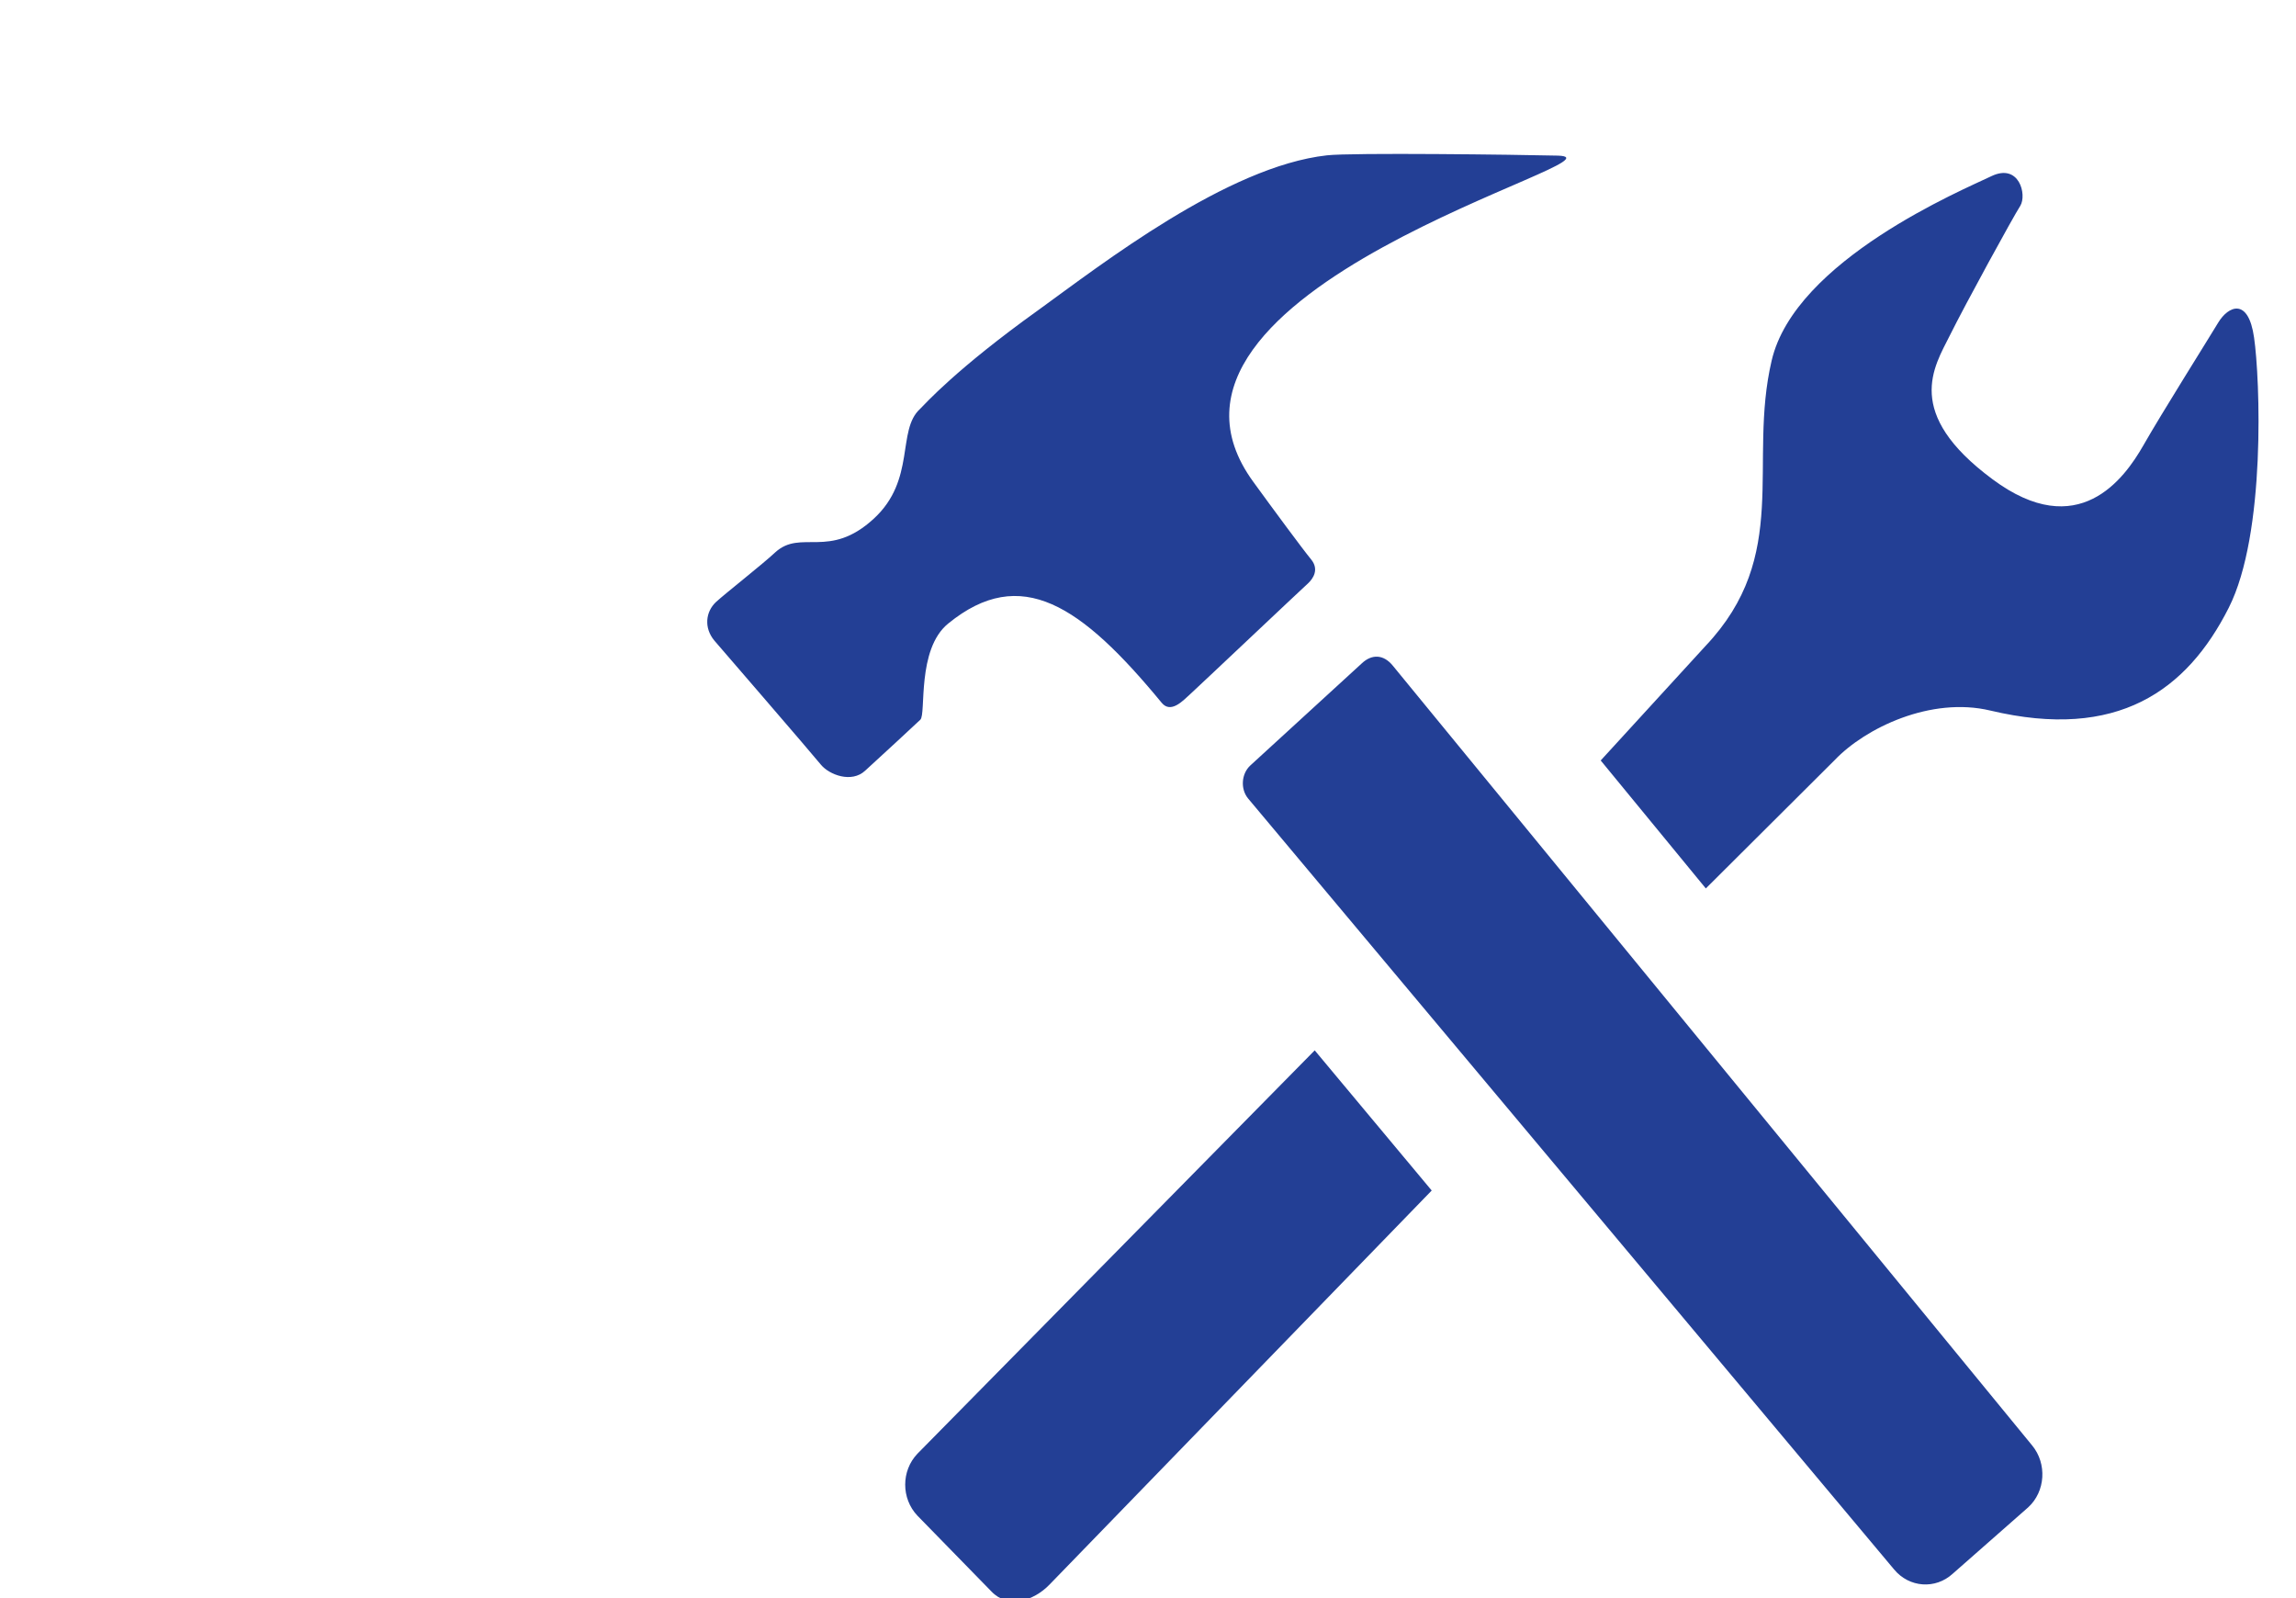
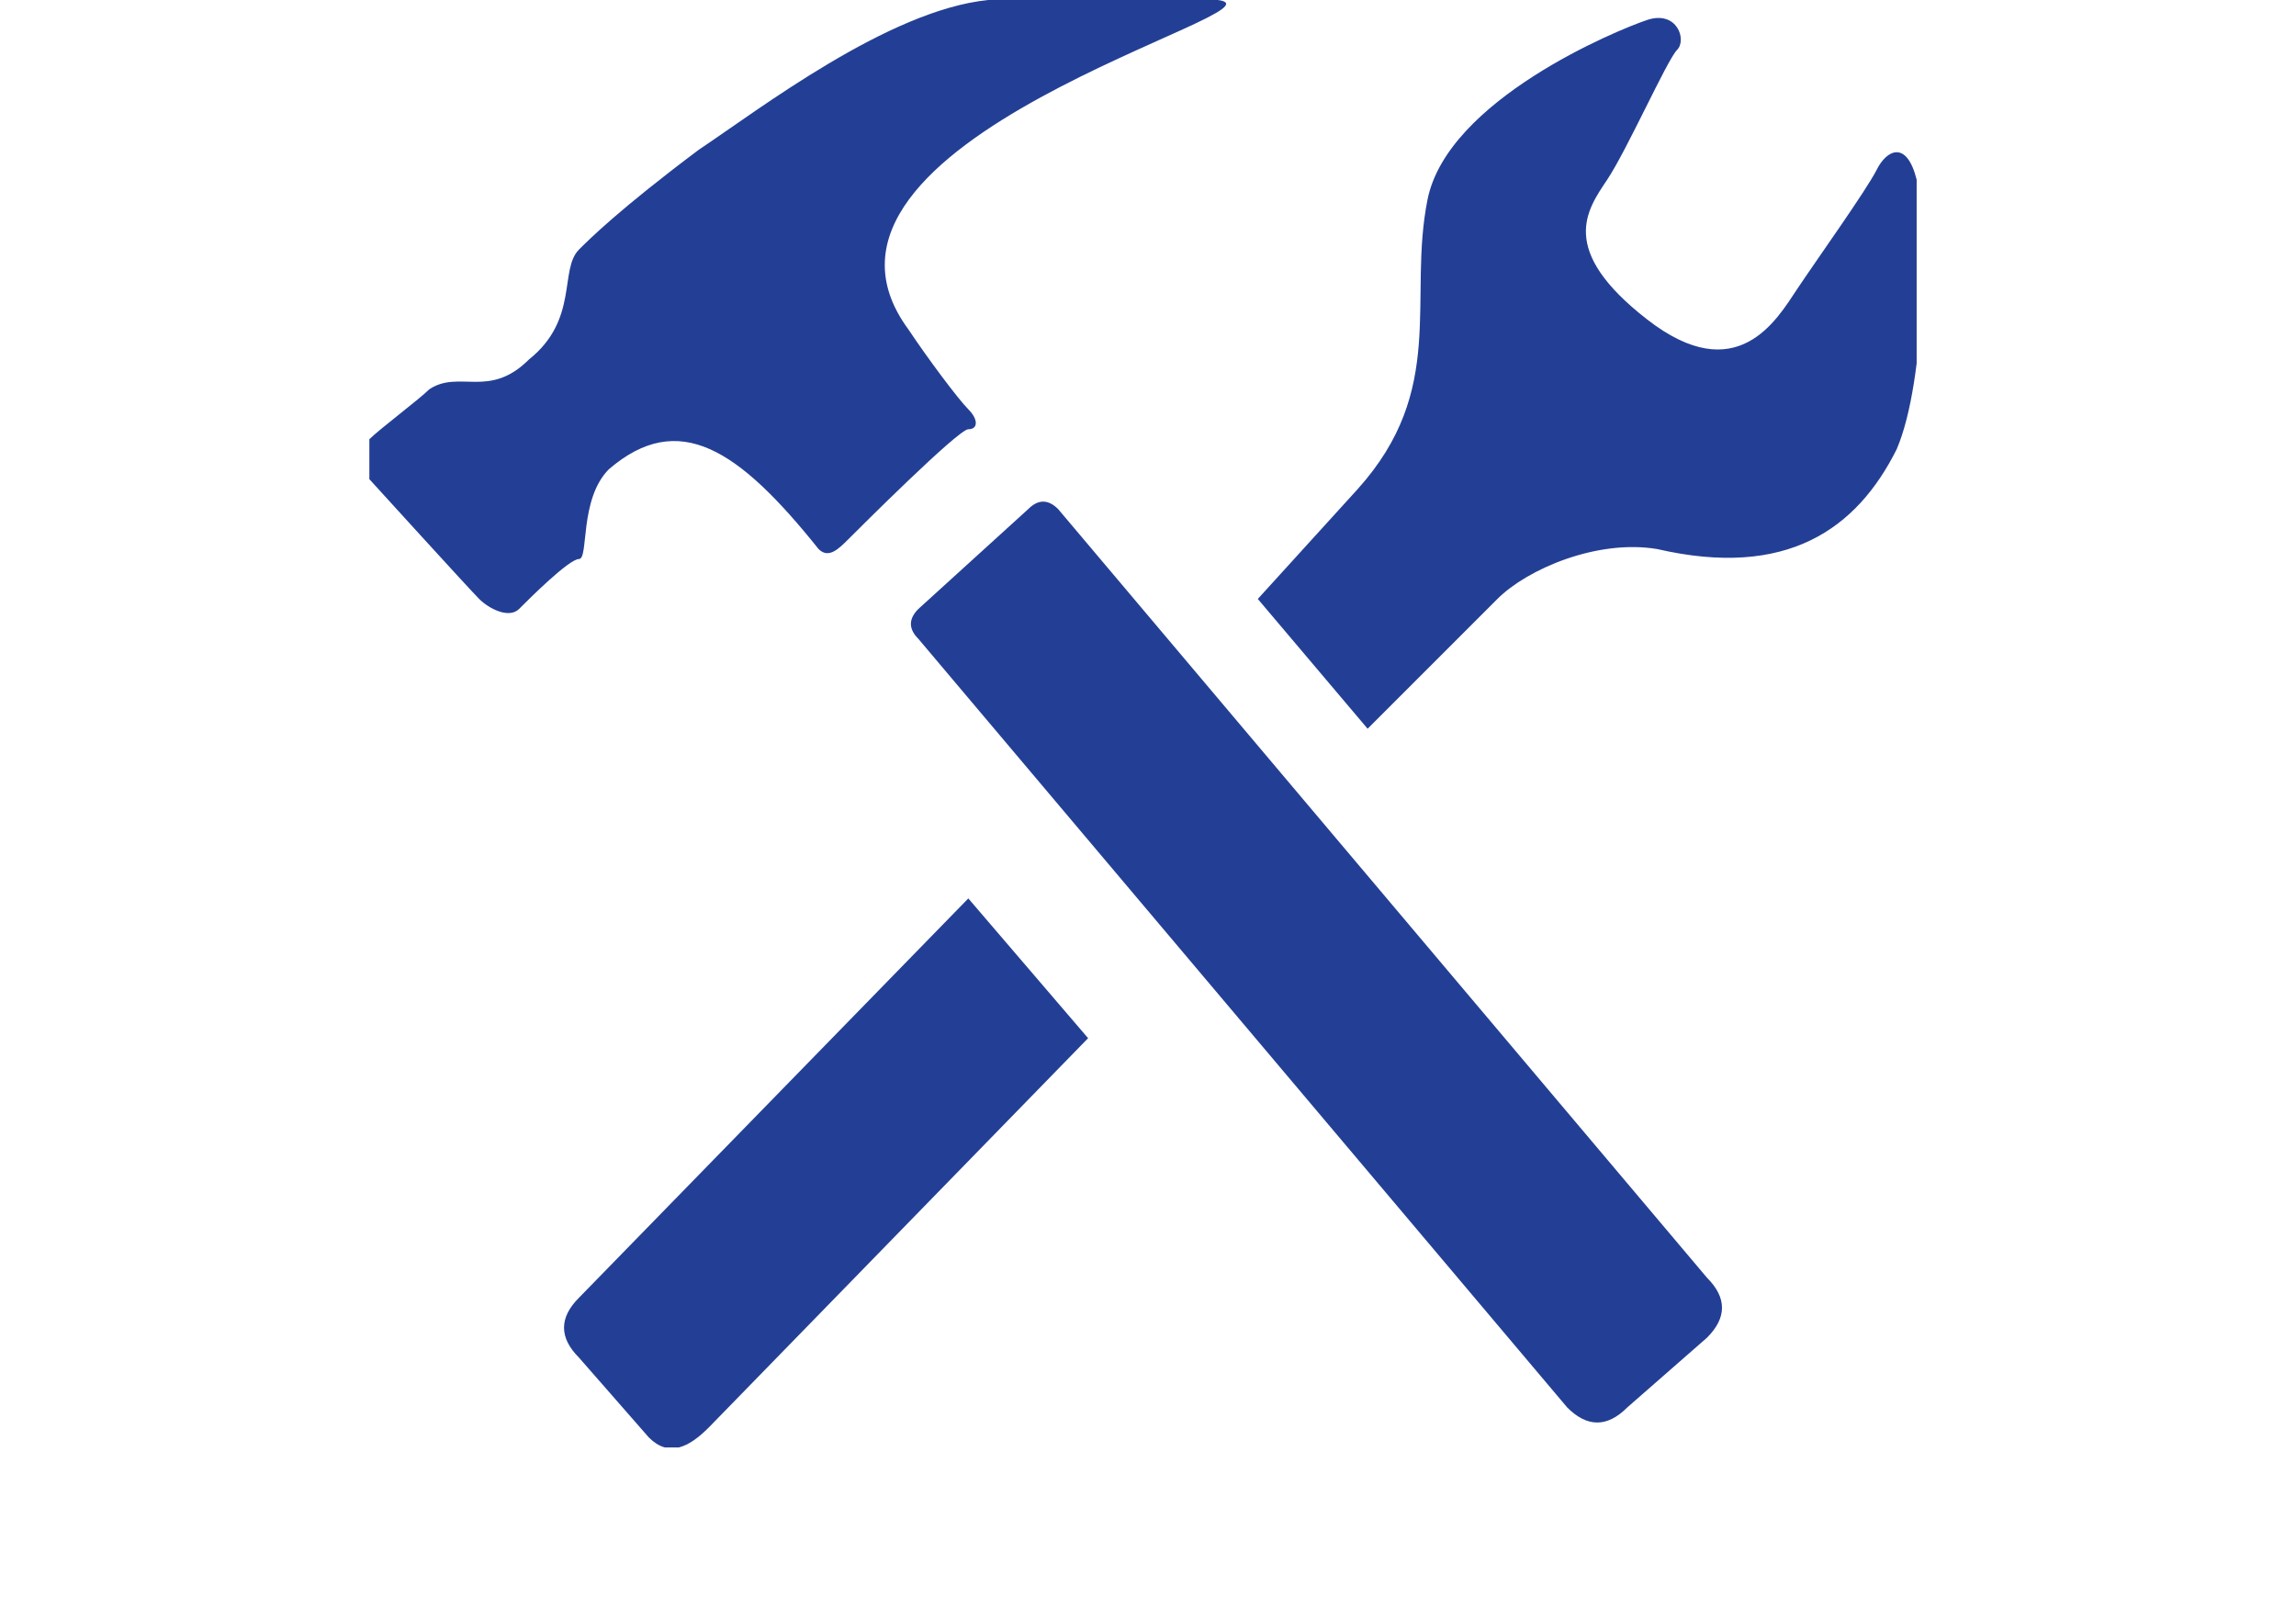
- <svg xmlns="http://www.w3.org/2000/svg" xmlns:xlink="http://www.w3.org/1999/xlink" version="1.1" x="0px" y="0px" width="23px" height="16px" viewBox="-7.085 -1.541 23 16" overflow="visible" enable-background="new -7.085 -1.541 23 16" xml:space="preserve">
-   <defs>
- </defs>
+ <svg xmlns="http://www.w3.org/2000/svg" xmlns:xlink="http://www.w3.org/1999/xlink" version="1.1" id="Layer_1" x="0px" y="0px" viewBox="-188 193 23 16" enable-background="new -188 193 23 16" xml:space="preserve">
  <g>
-     <defs>
-       <rect id="SVGID_1_" x="0" width="15.54" height="14.5" />
-     </defs>
-     <clipPath id="SVGID_2_">
-       <use xlink:href="#SVGID_1_" overflow="visible" />
-     </clipPath>
-     <path clip-path="url(#SVGID_2_)" fill="#233F95" d="M2.105,13.022c-0.163,0.171-0.163,0.448,0,0.62l0.742,0.76   c0.162,0.171,0.419,0.1,0.583-0.071l3.827-3.946L6.085,8.981L2.105,13.022z M15.495,1.841c-0.057-0.404-0.257-0.32-0.36-0.149   c-0.104,0.173-0.563,0.902-0.751,1.232c-0.188,0.328-0.65,0.975-1.509,0.336c-0.896-0.664-0.584-1.127-0.429-1.438   c0.155-0.313,0.637-1.193,0.707-1.301c0.068-0.111-0.011-0.431-0.29-0.297c-0.278,0.134-1.968,0.839-2.201,1.849   c-0.24,1.028,0.199,1.947-0.663,2.858L8.95,6.077l1.053,1.282l1.29-1.285c0.308-0.324,0.966-0.639,1.56-0.497   c1.273,0.303,1.969-0.2,2.388-1.029C15.617,3.806,15.554,2.246,15.495,1.841 M6.867,5.127c-0.093-0.114-0.21-0.117-0.31-0.023   L5.439,6.128C5.351,6.21,5.339,6.361,5.417,6.457l6.472,7.724c0.152,0.183,0.414,0.201,0.587,0.043l0.756-0.665   c0.174-0.159,0.19-0.438,0.04-0.62L6.867,5.127z M2.414,4.705c0.728-0.593,1.332-0.184,2.138,0.794   C4.643,5.61,4.764,5.48,4.833,5.417C4.903,5.354,5.965,4.35,6.018,4.303C6.069,4.255,6.131,4.165,6.05,4.064   c-0.083-0.1-0.386-0.511-0.58-0.778C4.059,1.351,9.328,0.04,8.52,0.018c-0.412-0.01-2.063-0.031-2.312-0.003   c-1,0.111-2.258,1.092-2.89,1.549C2.489,2.158,2.181,2.507,2.131,2.556C1.896,2.77,2.092,3.265,1.668,3.655   C1.22,4.067,0.94,3.755,0.68,3.993C0.552,4.113,0.19,4.396,0.087,4.49c-0.103,0.097-0.123,0.257-0.016,0.386   c0,0,0.987,1.143,1.068,1.244c0.083,0.1,0.306,0.187,0.443,0.059c0.139-0.127,0.493-0.453,0.552-0.51   C2.195,5.614,2.095,4.963,2.414,4.705" />
+     <g>
+       <defs>
+         <rect id="SVGID_1_" x="-184.3" y="193" width="15.5" height="14.5" />
+       </defs>
+       <clipPath id="SVGID_2_">
+         <use xlink:href="#SVGID_1_" overflow="visible" />
+       </clipPath>
+       <path clip-path="url(#SVGID_2_)" fill="#233F95" d="M-182.2,206c-0.2,0.2-0.2,0.4,0,0.6l0.7,0.8c0.2,0.2,0.4,0.1,0.6-0.1l3.8-3.9    l-1.2-1.4L-182.2,206z M-168.8,194.8c-0.1-0.4-0.3-0.3-0.4-0.1c-0.1,0.2-0.6,0.9-0.8,1.2c-0.2,0.3-0.6,1-1.5,0.3    c-0.9-0.7-0.6-1.1-0.4-1.4c0.2-0.3,0.6-1.2,0.7-1.3c0.1-0.1,0-0.4-0.3-0.3c-0.3,0.1-2,0.8-2.2,1.8c-0.2,1,0.2,1.9-0.7,2.9l-1,1.1    l1.1,1.3l1.3-1.3c0.3-0.3,1-0.6,1.6-0.5c1.3,0.3,2-0.2,2.4-1C-168.7,196.8-168.7,195.2-168.8,194.8 M-177.4,198.1    c-0.1-0.1-0.2-0.1-0.3,0l-1.1,1c-0.1,0.1-0.1,0.2,0,0.3l6.5,7.7c0.2,0.2,0.4,0.2,0.6,0l0.8-0.7c0.2-0.2,0.2-0.4,0-0.6    L-177.4,198.1z M-181.9,197.7c0.7-0.6,1.3-0.2,2.1,0.8c0.1,0.1,0.2,0,0.3-0.1c0.1-0.1,1.1-1.1,1.2-1.1c0.1,0,0.1-0.1,0-0.2    c-0.1-0.1-0.4-0.5-0.6-0.8c-1.4-1.9,3.9-3.2,3.1-3.3c-0.4,0-2.1,0-2.3,0c-1,0.1-2.3,1.1-2.9,1.5c-0.8,0.6-1.1,0.9-1.2,1    c-0.2,0.2,0,0.7-0.5,1.1c-0.4,0.4-0.7,0.1-1,0.3c-0.1,0.1-0.5,0.4-0.6,0.5c-0.1,0.1-0.1,0.3,0,0.4c0,0,1,1.1,1.1,1.2    c0.1,0.1,0.3,0.2,0.4,0.1c0.1-0.1,0.5-0.5,0.6-0.5C-182.1,198.6-182.2,198-181.9,197.7" />
+     </g>
  </g>
</svg>
